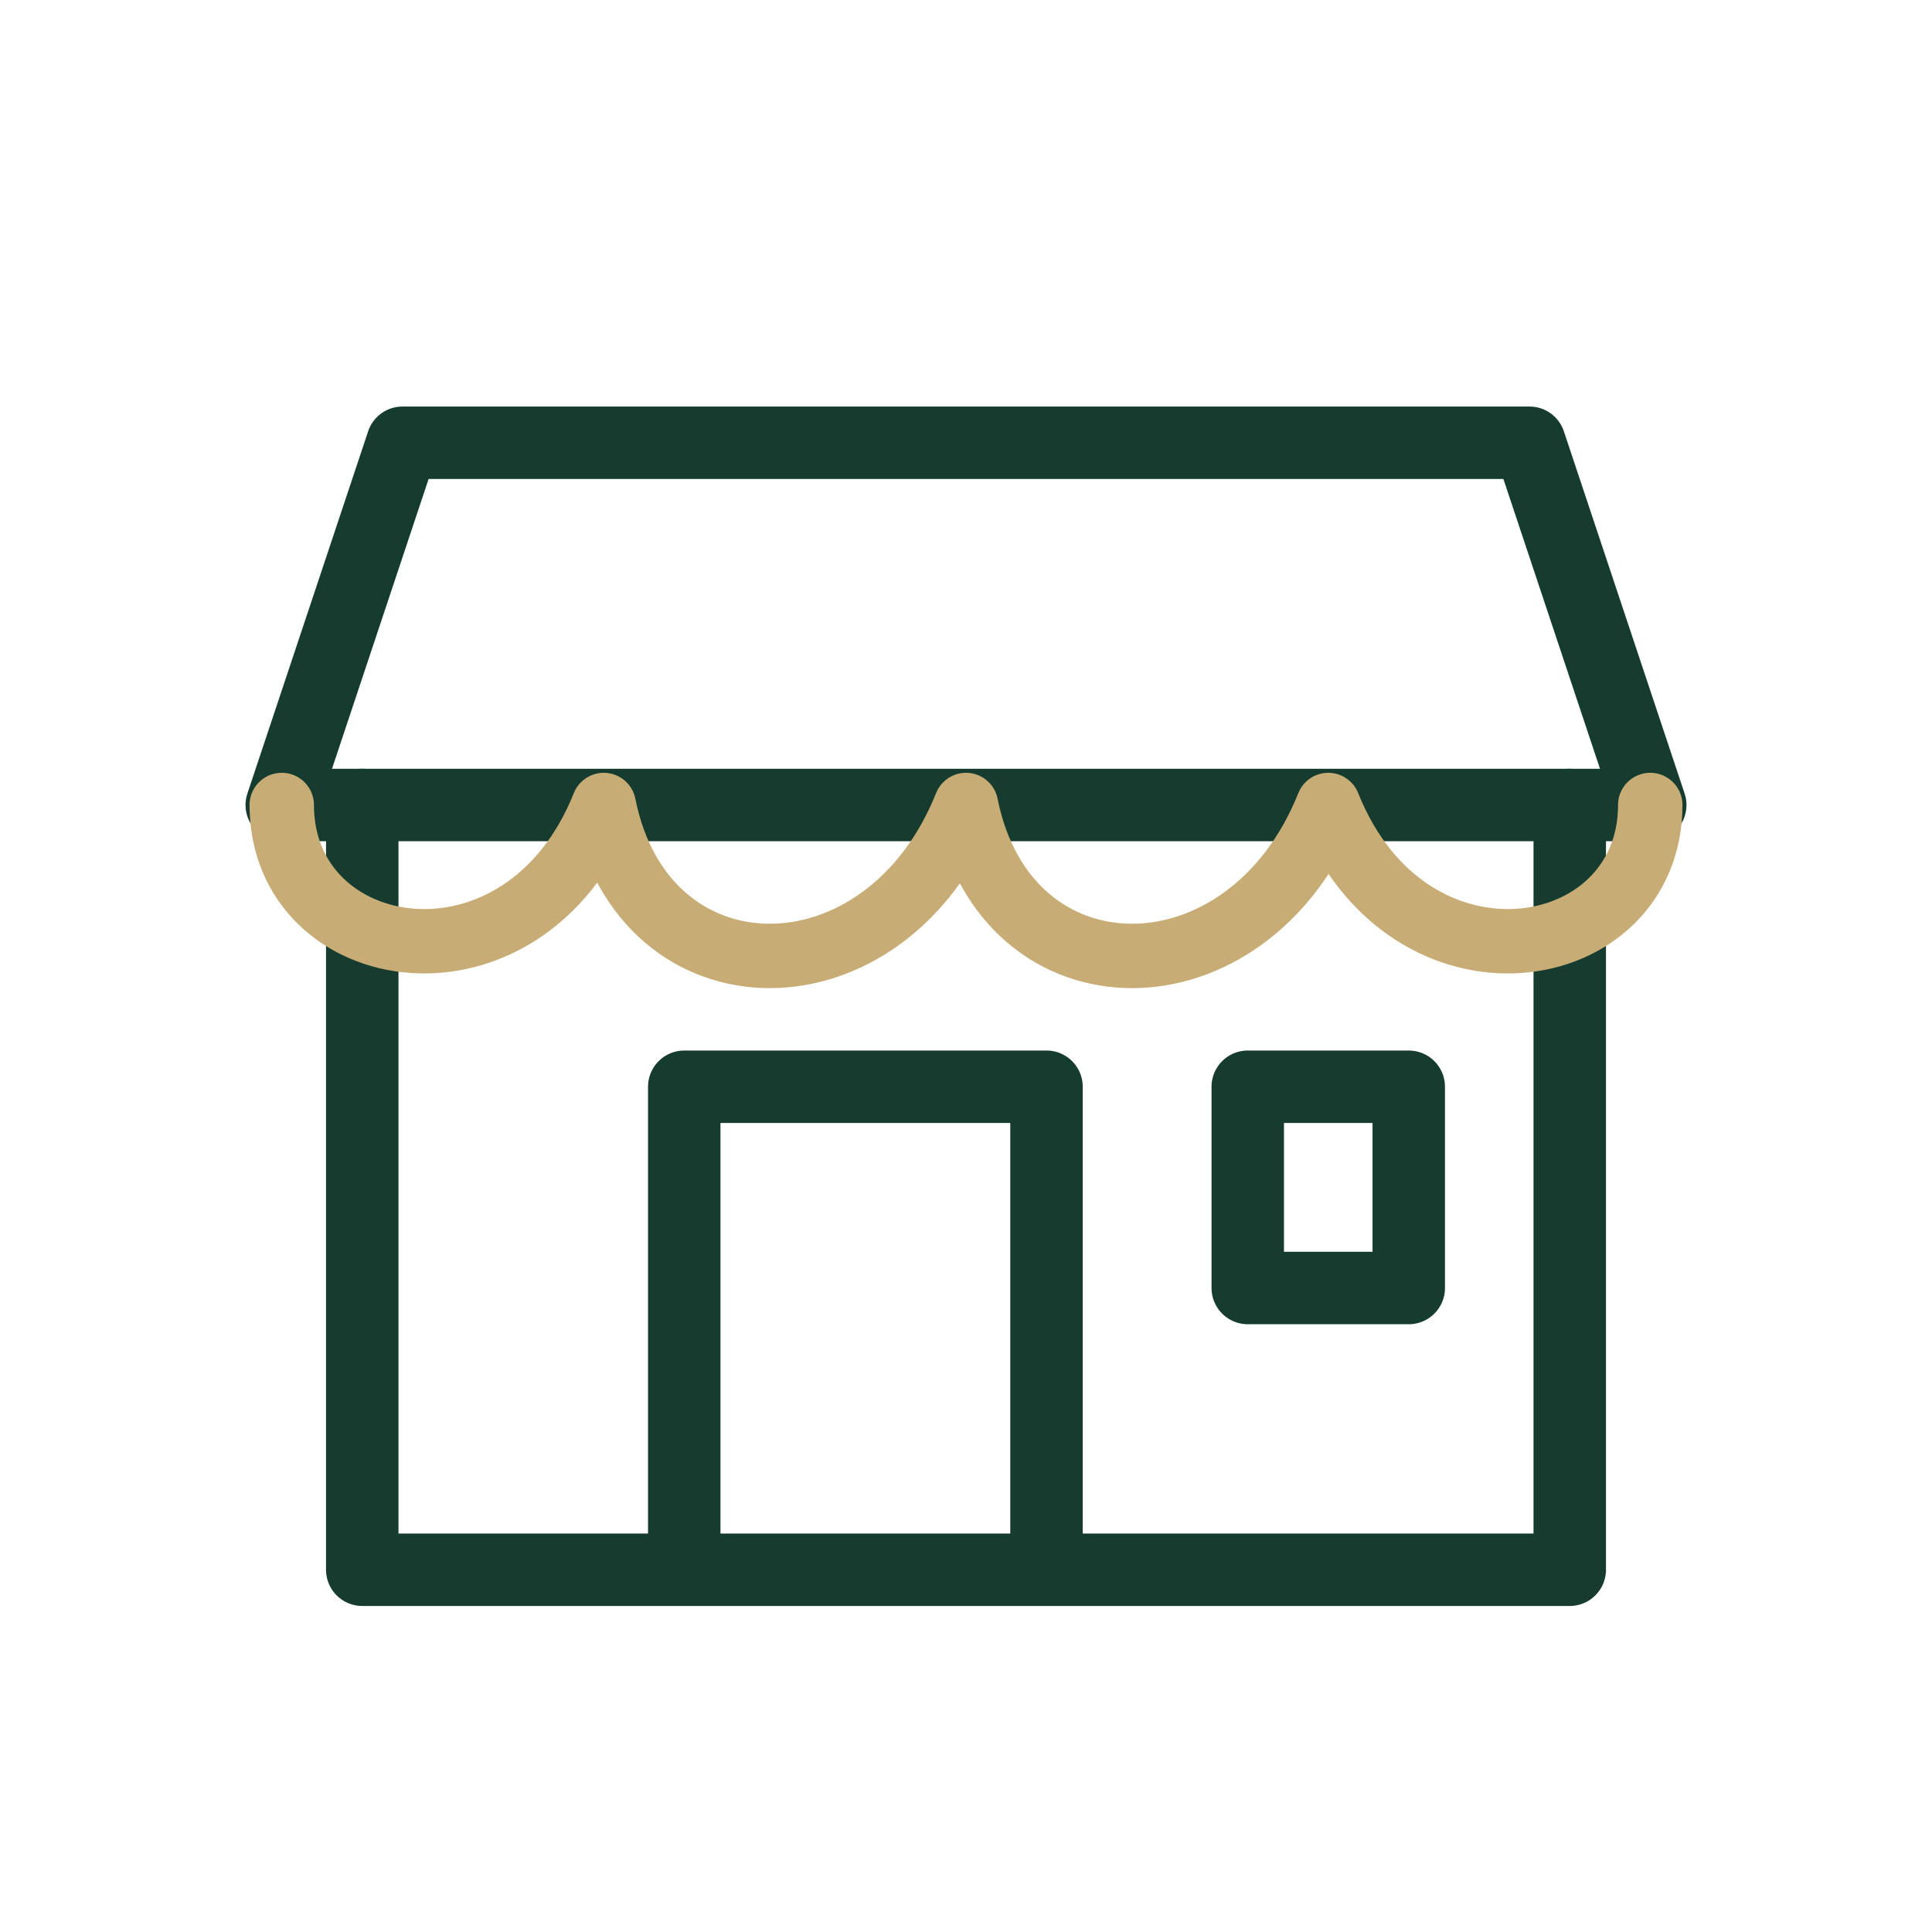
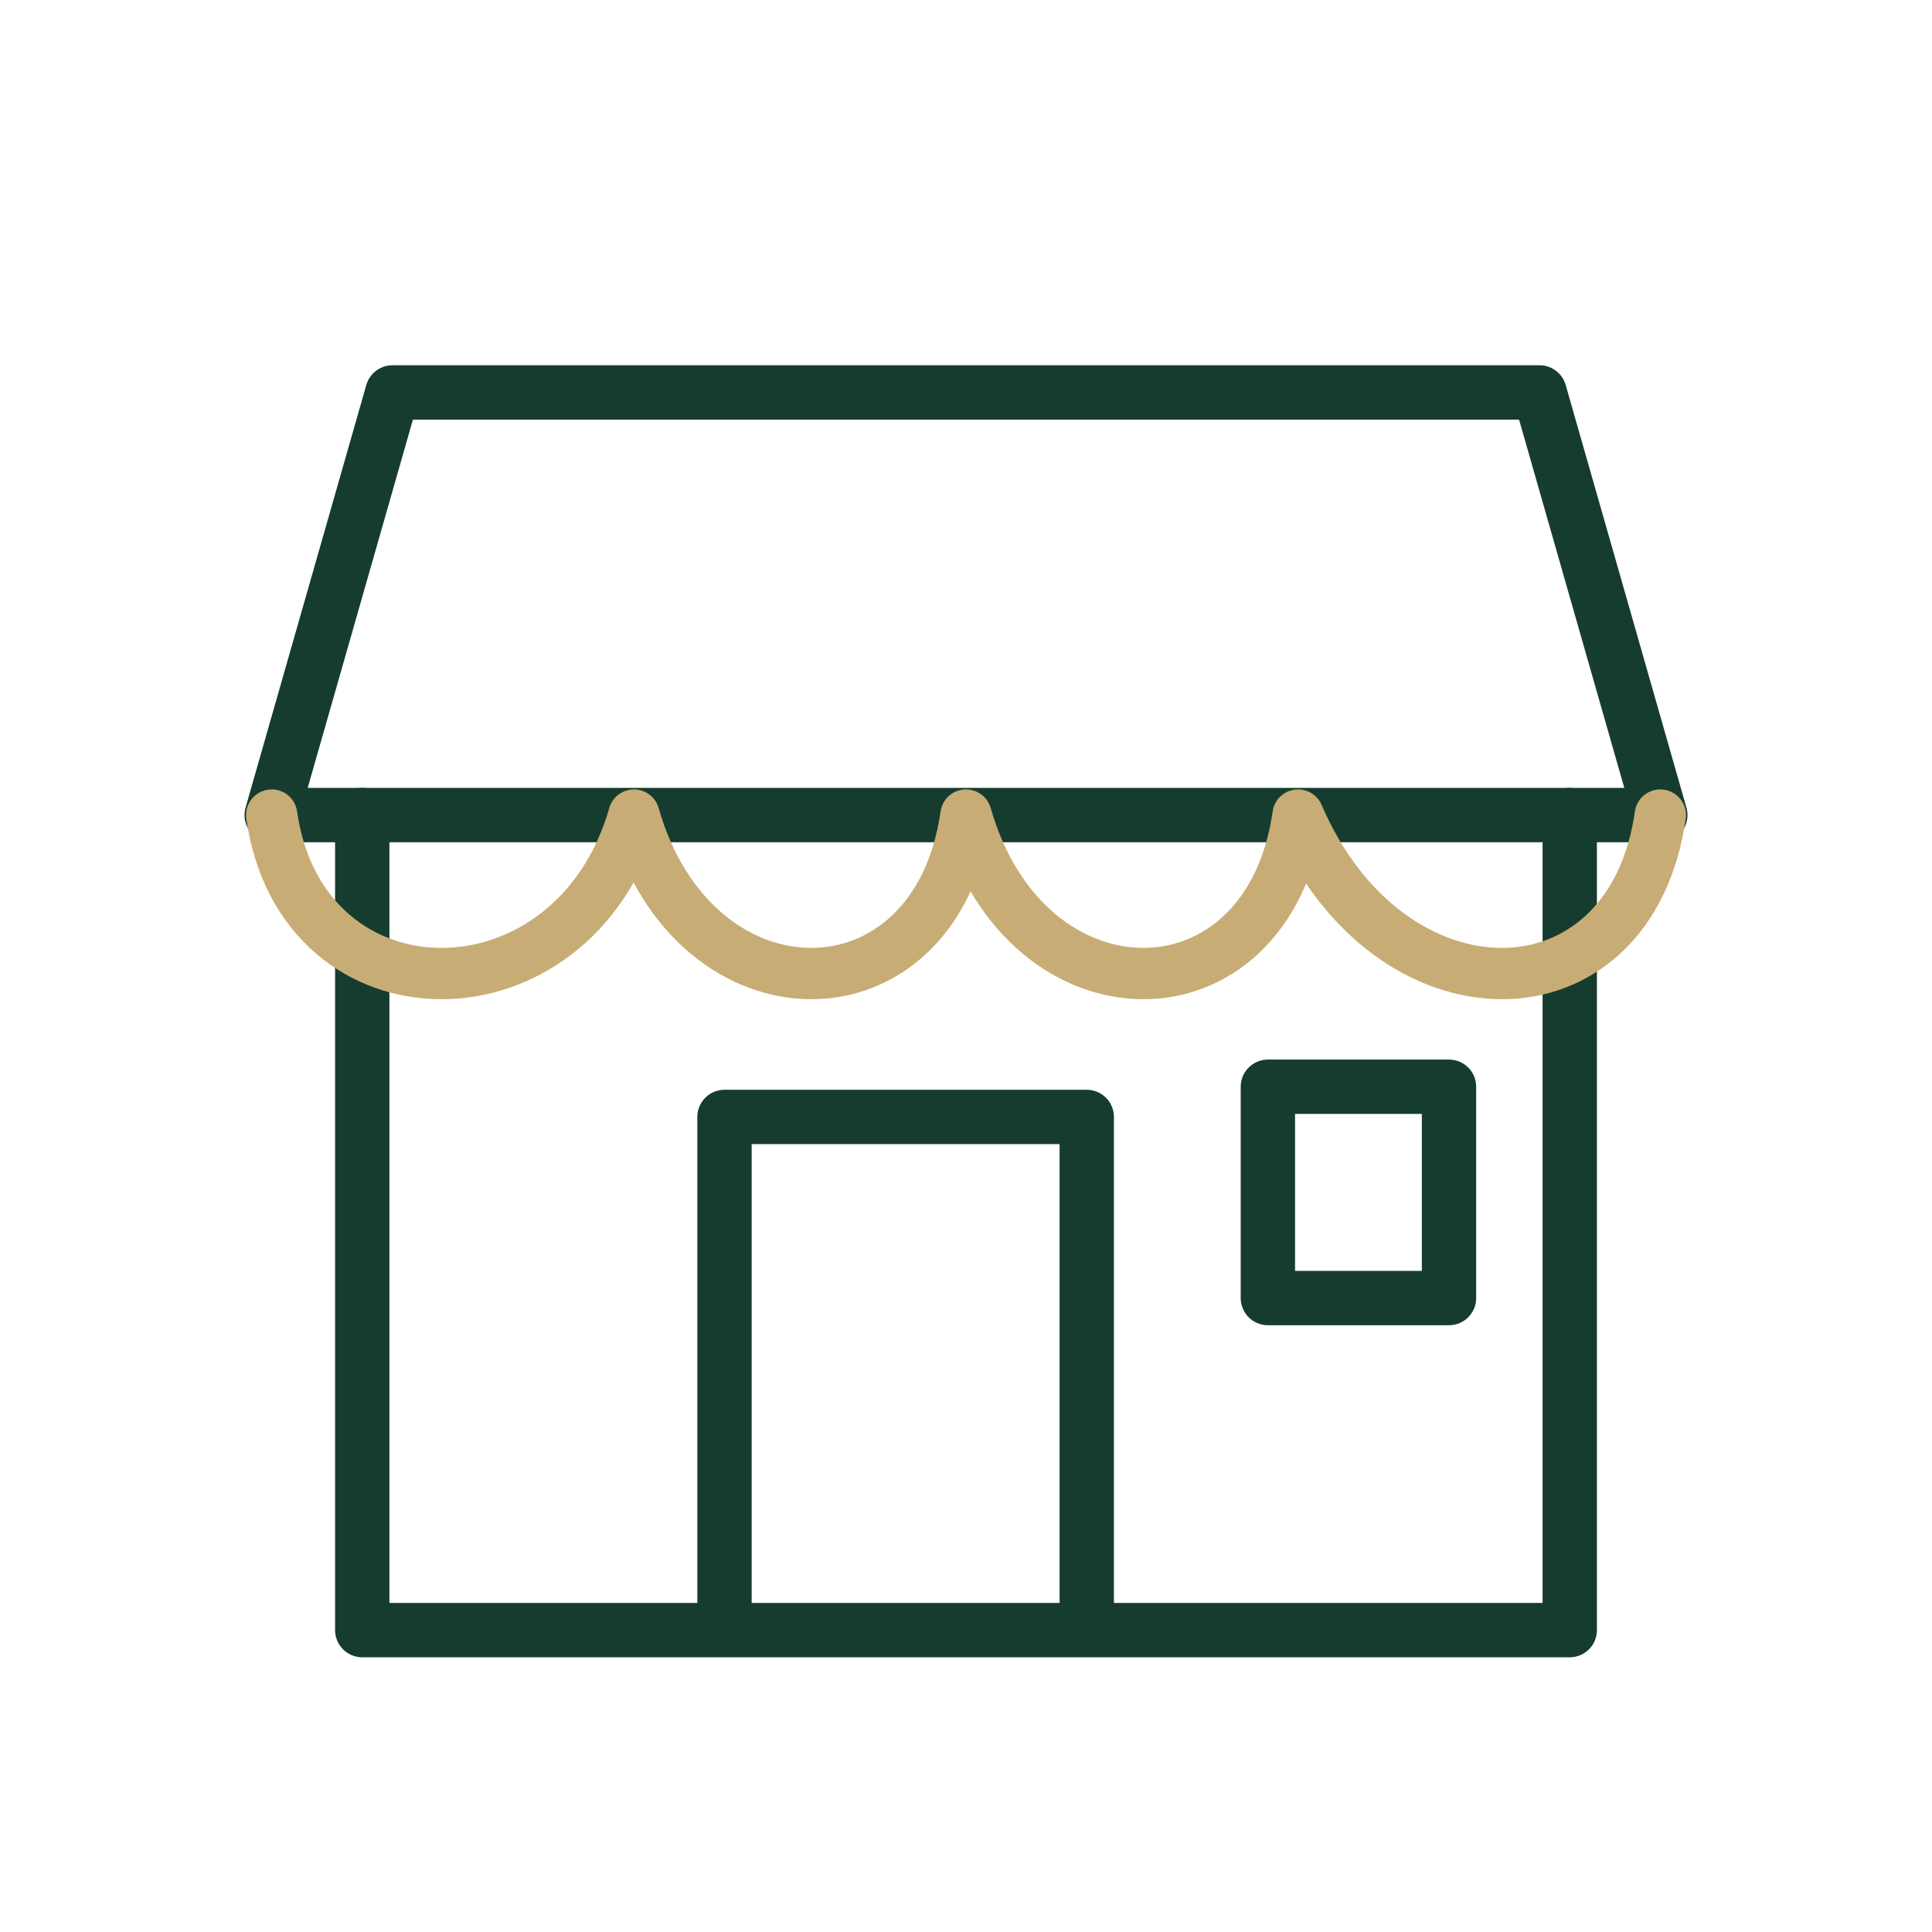
- <svg xmlns="http://www.w3.org/2000/svg" viewBox="0 0 48 48" fill="none" stroke-linecap="round" stroke-linejoin="round">
-   <path d="M7 20h34l-3-9H10l-3 9Z" stroke="#163C30" stroke-width="1.8" />
-   <path d="M9 20v19h30V20M17 39V27h9v12M31 27h4v5h-4z" stroke="#163C30" stroke-width="1.8" />
-   <path d="M7 20c0 4 6 5 8 0 1 5 7 5 9 0 1 5 7 5 9 0 2 5 8 4 8 0" stroke="#C7AD75" stroke-width="1.6" />
+ <svg xmlns="http://www.w3.org/2000/svg" viewBox="0 0 64 64" fill="none" stroke-linecap="round" stroke-linejoin="round">
+   <path d="M9 27H55L51 13H13L9 27Z" stroke="#163C30" stroke-width="1.8" />
+   <path d="M12 27V54H52V27M24 54V37H36V54M42 36H48V43H42V36Z" stroke="#163C30" stroke-width="1.8" />
+   <path d="M9 27C10 34 19 34 21 27C23 34 31 34 32 27C34 34 42 34 43 27C46 34 54 34 55 27" stroke="#C7AD75" stroke-width="1.7" />
</svg>
